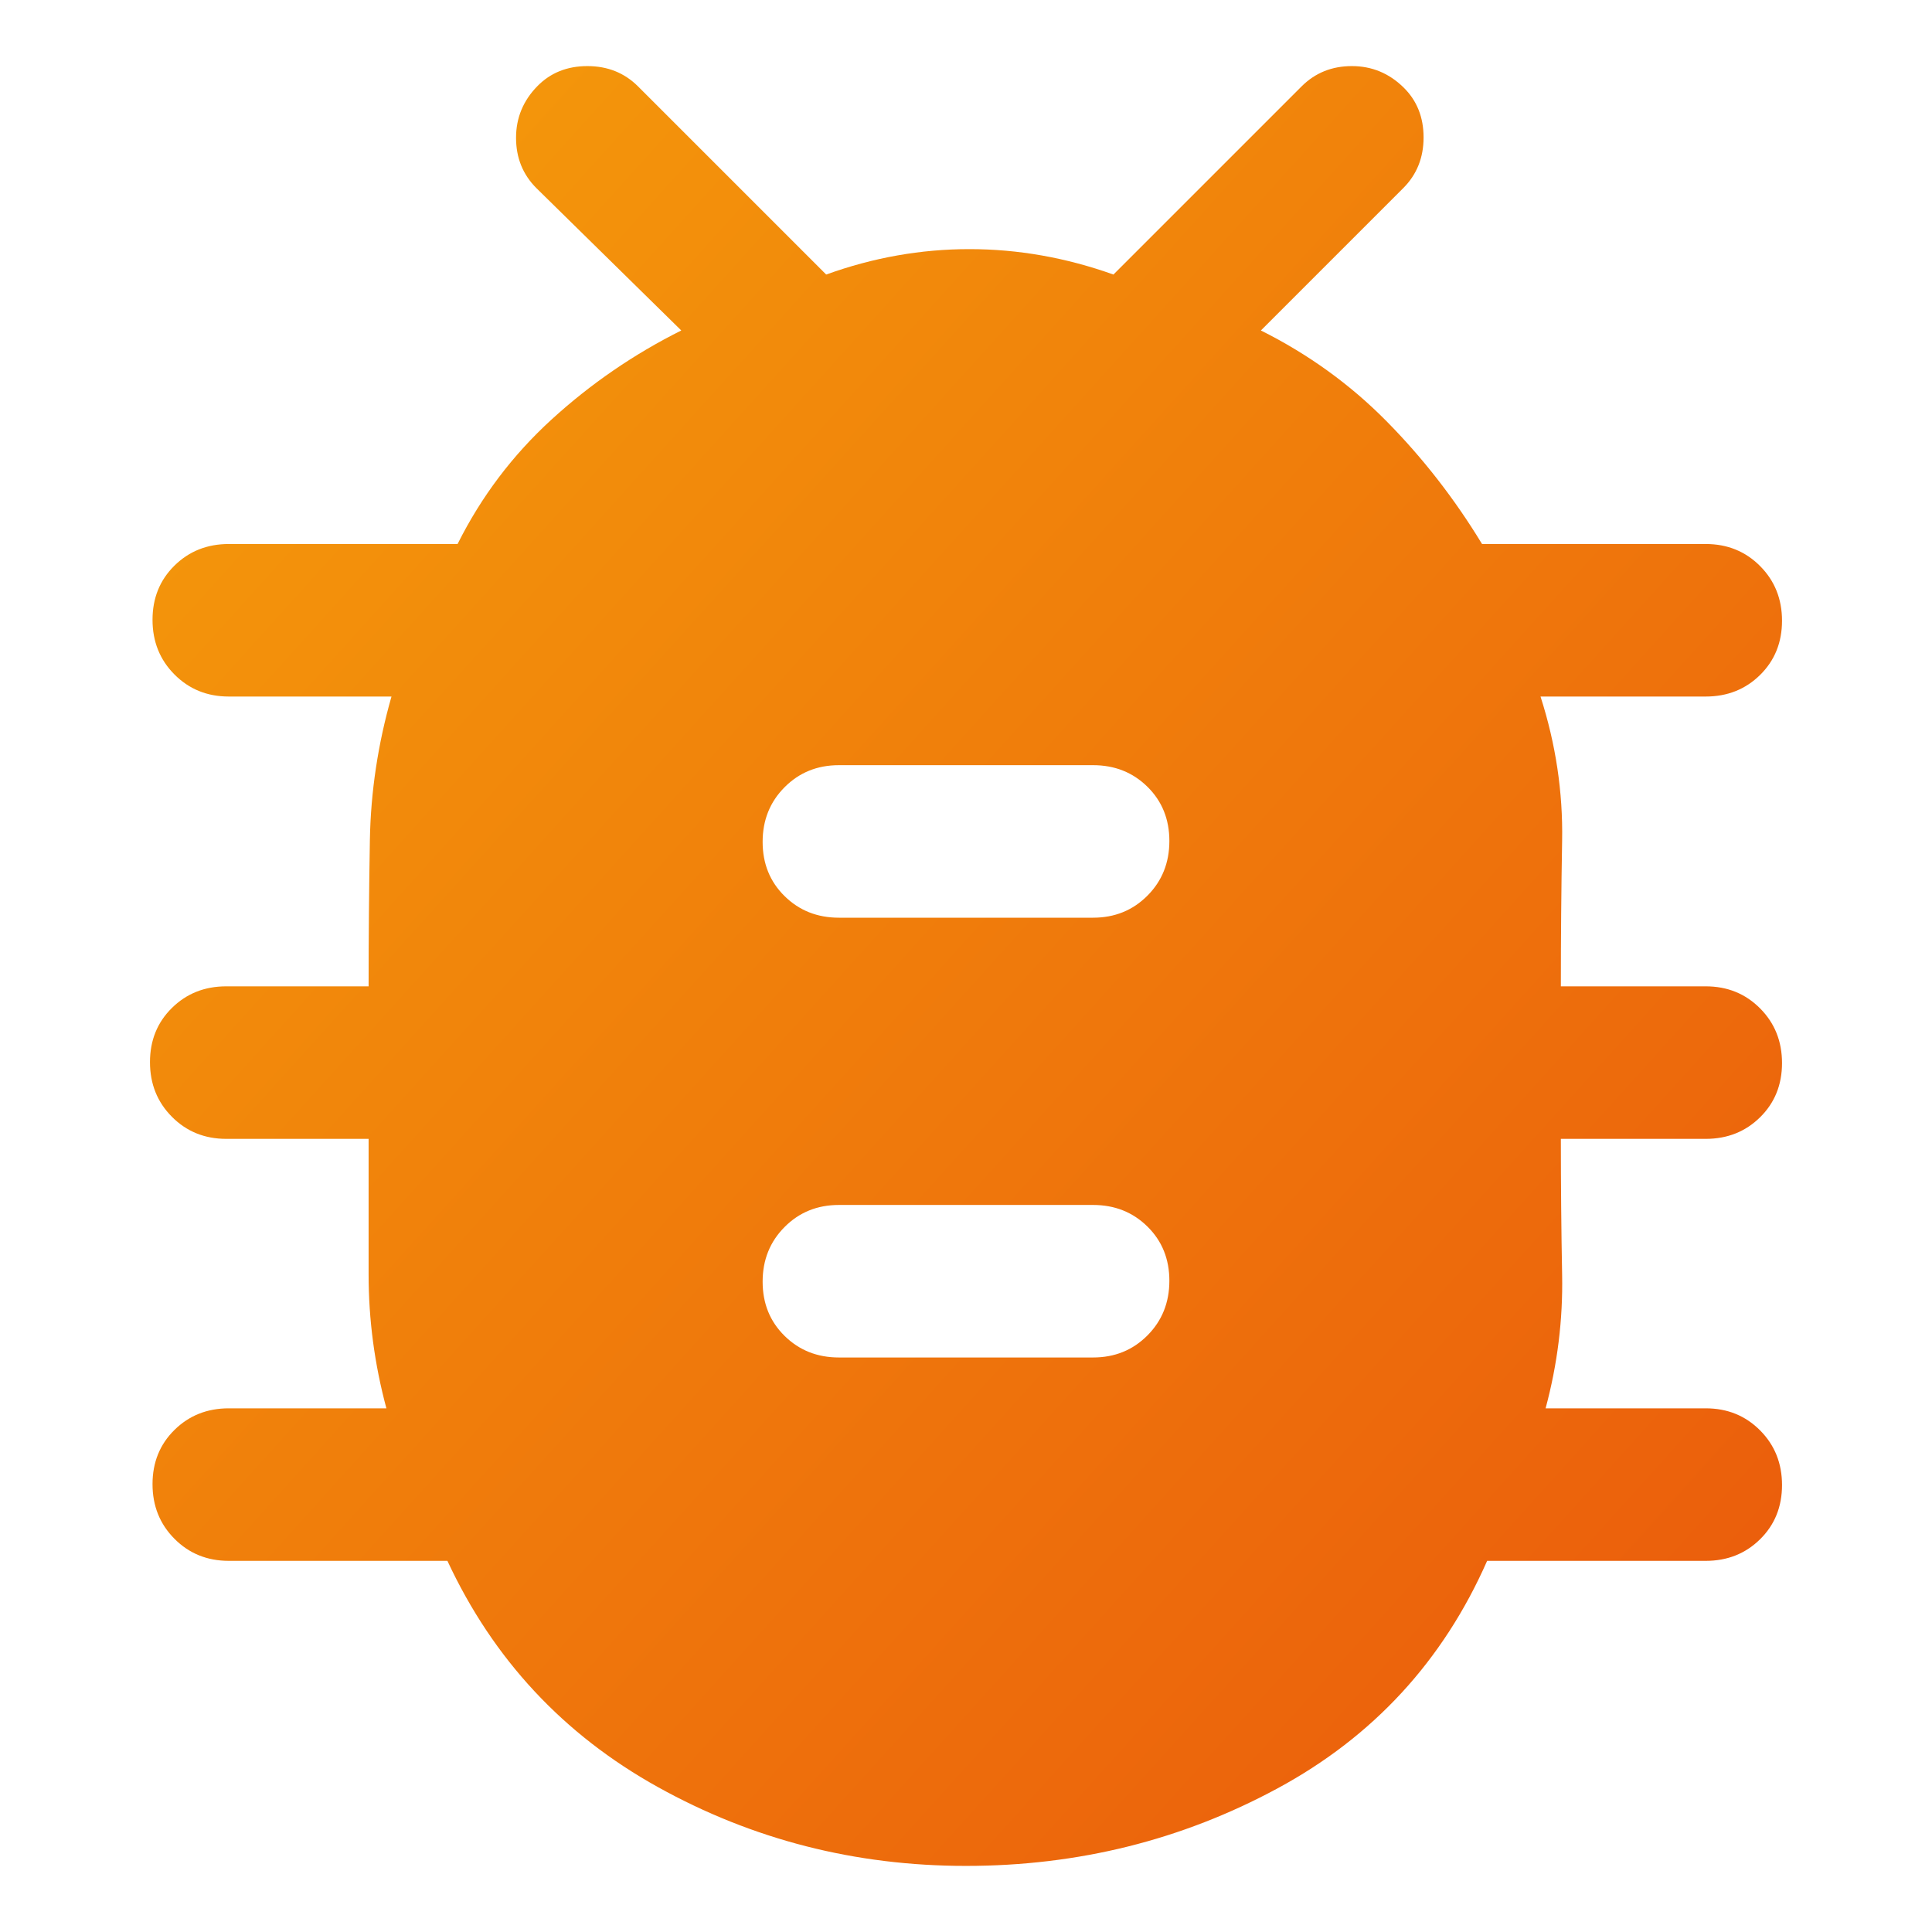
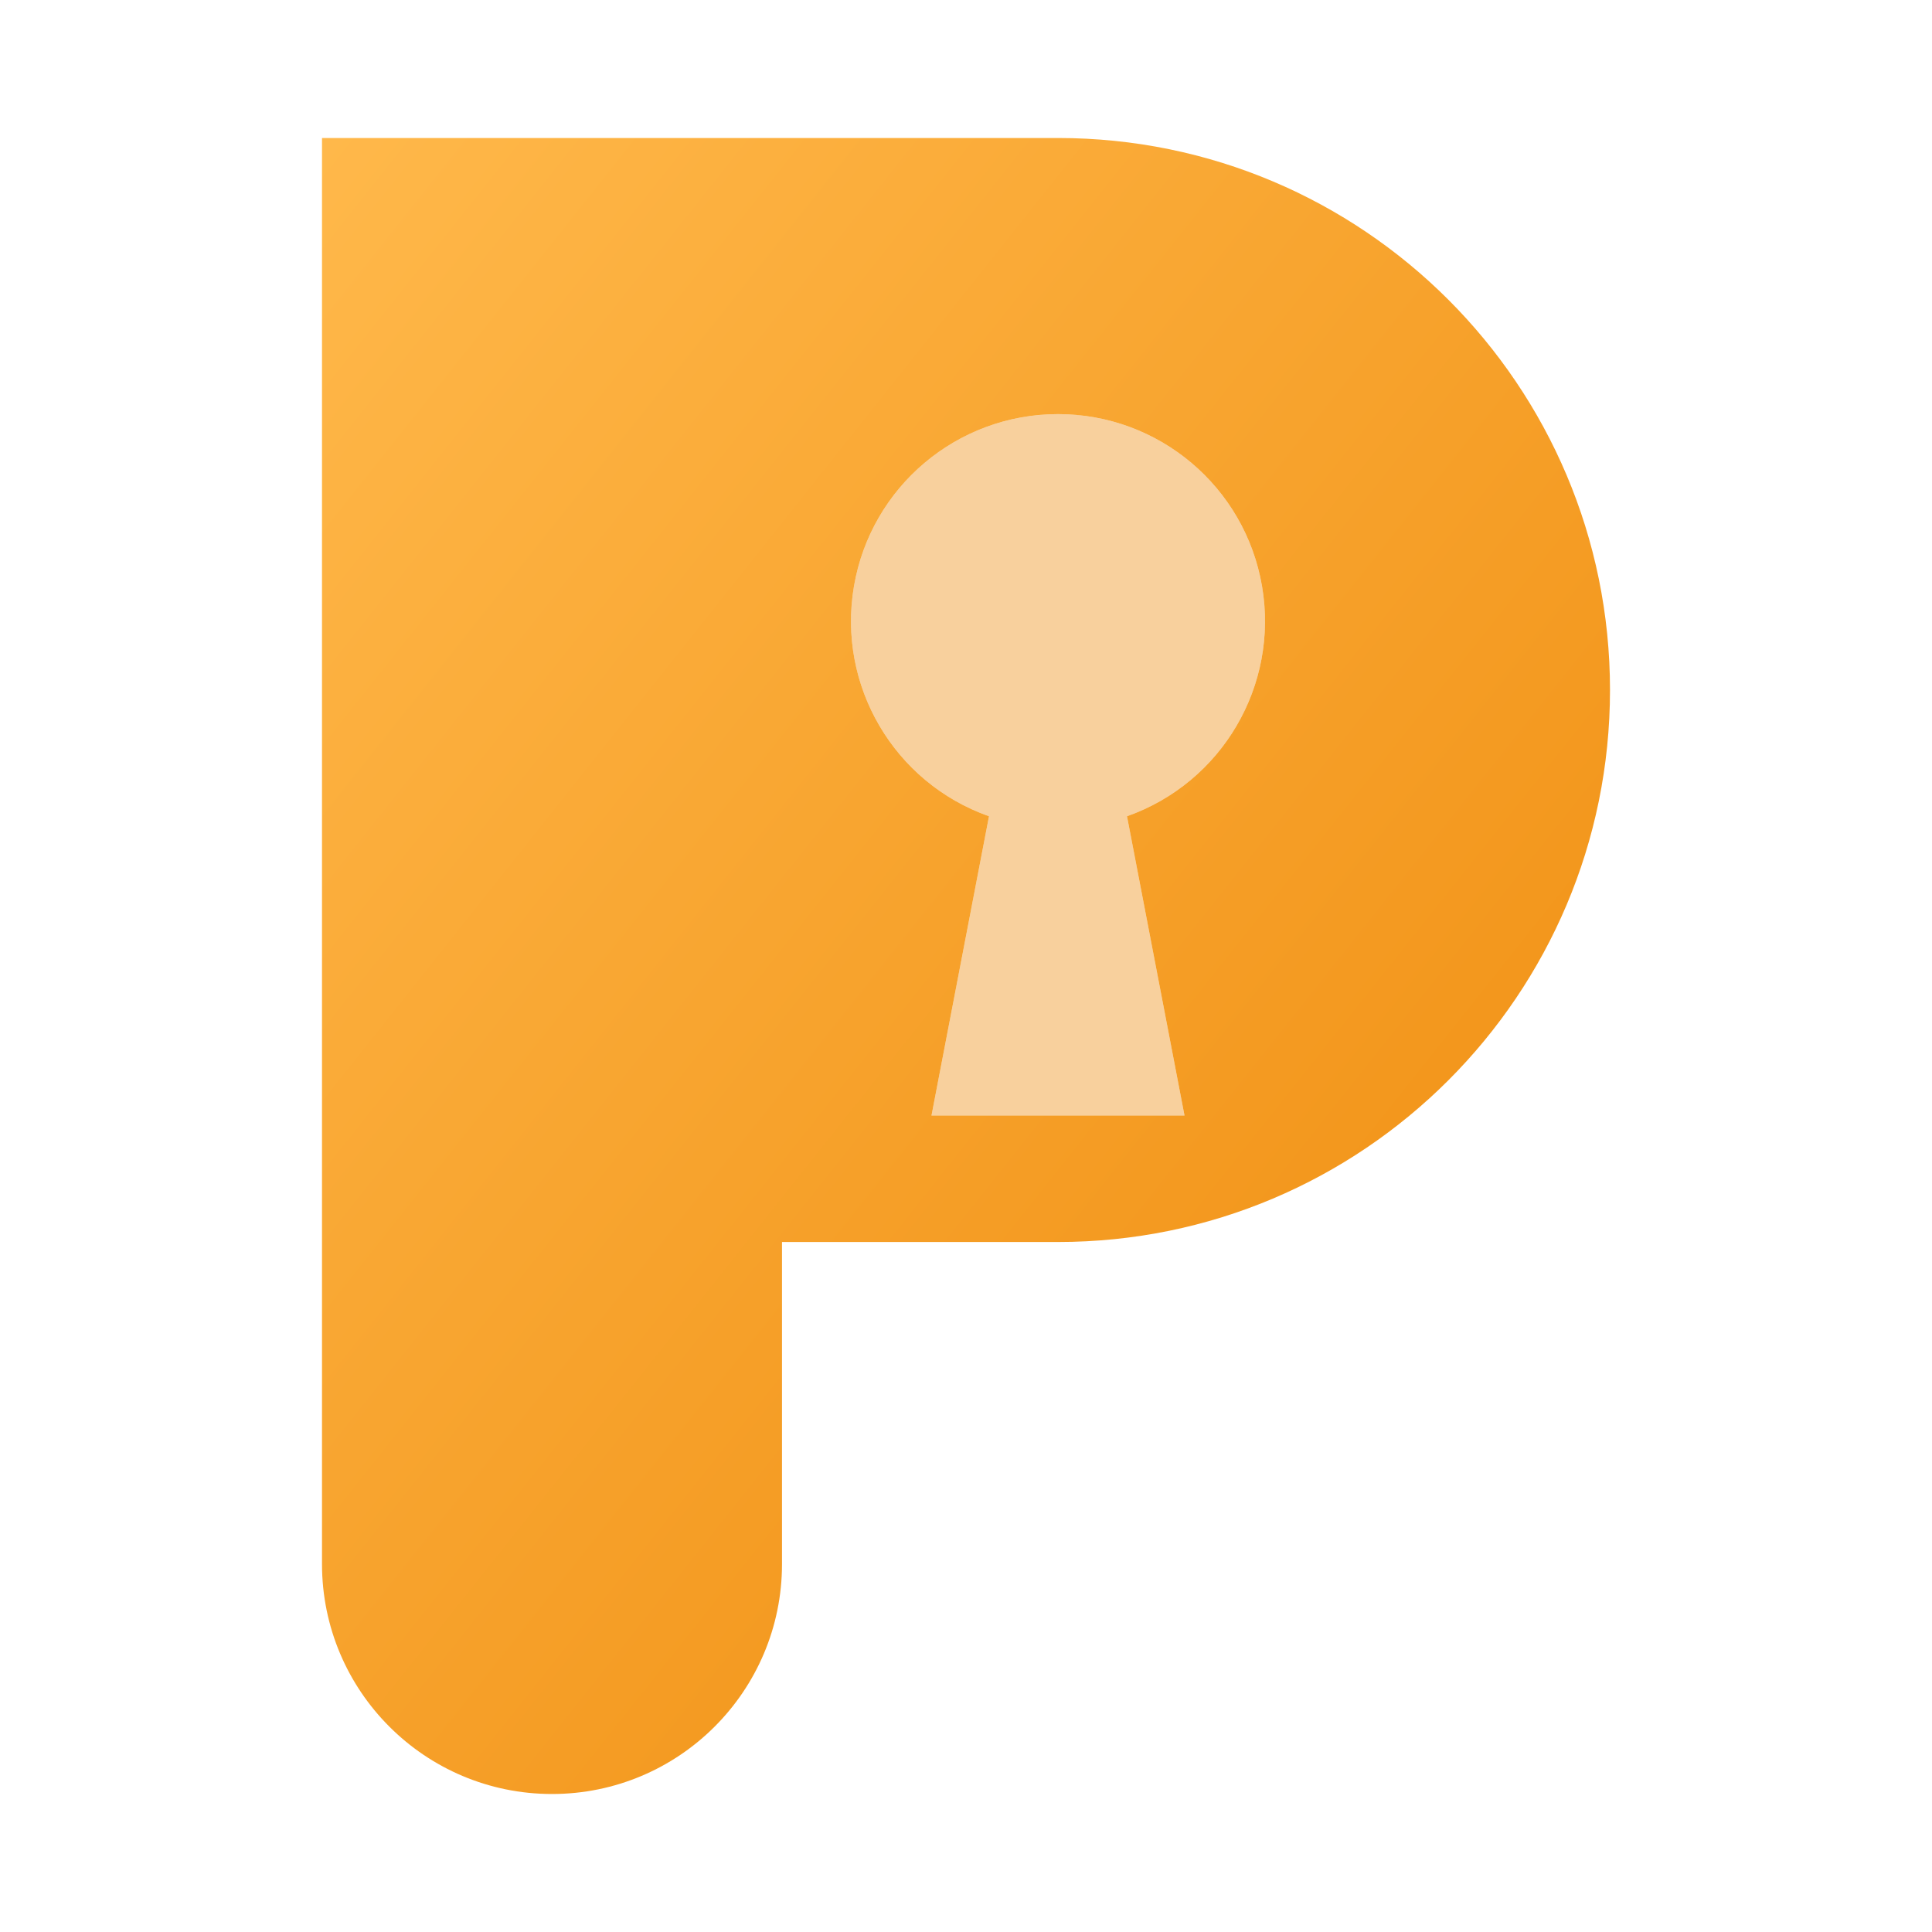
- <svg xmlns="http://www.w3.org/2000/svg" width="108" height="108" viewBox="100 -854 760 760">
+ <svg xmlns="http://www.w3.org/2000/svg" width="108" height="108" viewBox="8 8 84 84">
  <defs>
-     <linearGradient id="bug-grad" x1="0%" y1="0%" x2="100%" y2="100%">
-       <stop offset="0%" stop-color="#F59E0B" />
-       <stop offset="100%" stop-color="#EA580C" />
+     <linearGradient id="run" x1="0" y1="0" x2="1" y2="1">
+       <stop offset="0" stop-color="#8576F8" />
+       <stop offset="1" stop-color="#4B40BF" />
+     </linearGradient>
+     <linearGradient id="safe" x1="0" y1="0" x2="1" y2="1">
+       <stop offset="0" stop-color="#FFB84A" />
+       <stop offset="1" stop-color="#EE8A0B" />
+     </linearGradient>
+     <linearGradient id="light" x1="0" y1="0" x2="0" y2="1">
+       <stop offset="0" stop-color="#7BEFFF" />
+       <stop offset="1" stop-color="#19C8DC" />
    </linearGradient>
  </defs>
-   <path fill="url(#bug-grad)" d="M480-120q-65.37 0-121.18-31Q303-182 276-240h-86q-12.75 0-21.37-8.68-8.63-8.67-8.63-21.5 0-12.82 8.63-21.32 8.62-8.5 21.37-8.5h62q-7-26-7-52.67V-406h-56q-12.75 0-21.37-8.68-8.63-8.67-8.63-21.5 0-12.82 8.63-21.32 8.62-8.5 21.37-8.5h56q0-29 .5-57.5T254-580h-64q-12.75 0-21.37-8.68-8.63-8.67-8.63-21.5 0-12.82 8.63-21.32 8.62-8.5 21.37-8.5h90q14-28 37-49t51-35l-57-56q-8-8-8-19.79 0-11.78 8.42-20.35 7.72-7.86 19.65-7.86t19.93 8l74 74q27.67-10 56.34-10Q510-756 538-746l74-74q8-8 19.79-8 11.78 0 20.35 8.42 7.86 7.72 7.86 19.65T652-780l-56 56q28 14 49.4 35.67Q666.8-666.67 683-640h88q12.75 0 21.38 8.68 8.62 8.67 8.62 21.5 0 12.82-8.62 21.32-8.63 8.5-21.38 8.5h-65q9 28 8.5 56.67-.5 28.66-.5 57.33h57q12.75 0 21.38 8.68 8.62 8.67 8.62 21.5 0 12.82-8.62 21.32-8.63 8.5-21.38 8.5h-57q0 27 .5 53.5T708-300h63q12.75 0 21.38 8.68 8.62 8.67 8.62 21.5 0 12.82-8.62 21.32-8.63 8.5-21.38 8.5h-86q-26 59-82.45 89.5Q546.11-120 480-120Zm-50-200h100q12.75 0 21.38-8.68 8.62-8.67 8.62-21.5 0-12.82-8.62-21.32-8.63-8.5-21.38-8.5H430q-12.75 0-21.37 8.68-8.63 8.67-8.63 21.5 0 12.82 8.63 21.32 8.62 8.5 21.37 8.5Zm0-173h100q12.75 0 21.38-8.68 8.62-8.67 8.62-21.5 0-12.82-8.62-21.32-8.63-8.5-21.38-8.5H430q-12.75 0-21.37 8.68-8.63 8.67-8.63 21.5 0 12.82 8.63 21.32 8.62 8.5 21.37 8.5Z" />
+   <path fill-rule="evenodd" fill="url(#safe)" d="M22 14H54A24 24 0 0 1 54 62H42V76A10 10 0 0 1 22 76ZM51 43.49A9 9 0 1 1 57 43.49L59.5 56.5H48.5Z" />
+   <path d="M51 43.49A9 9 0 1 1 57 43.49L59.5 56.5H48.5Z" fill="#EE8A0B" fill-opacity="0.4" />
</svg>
